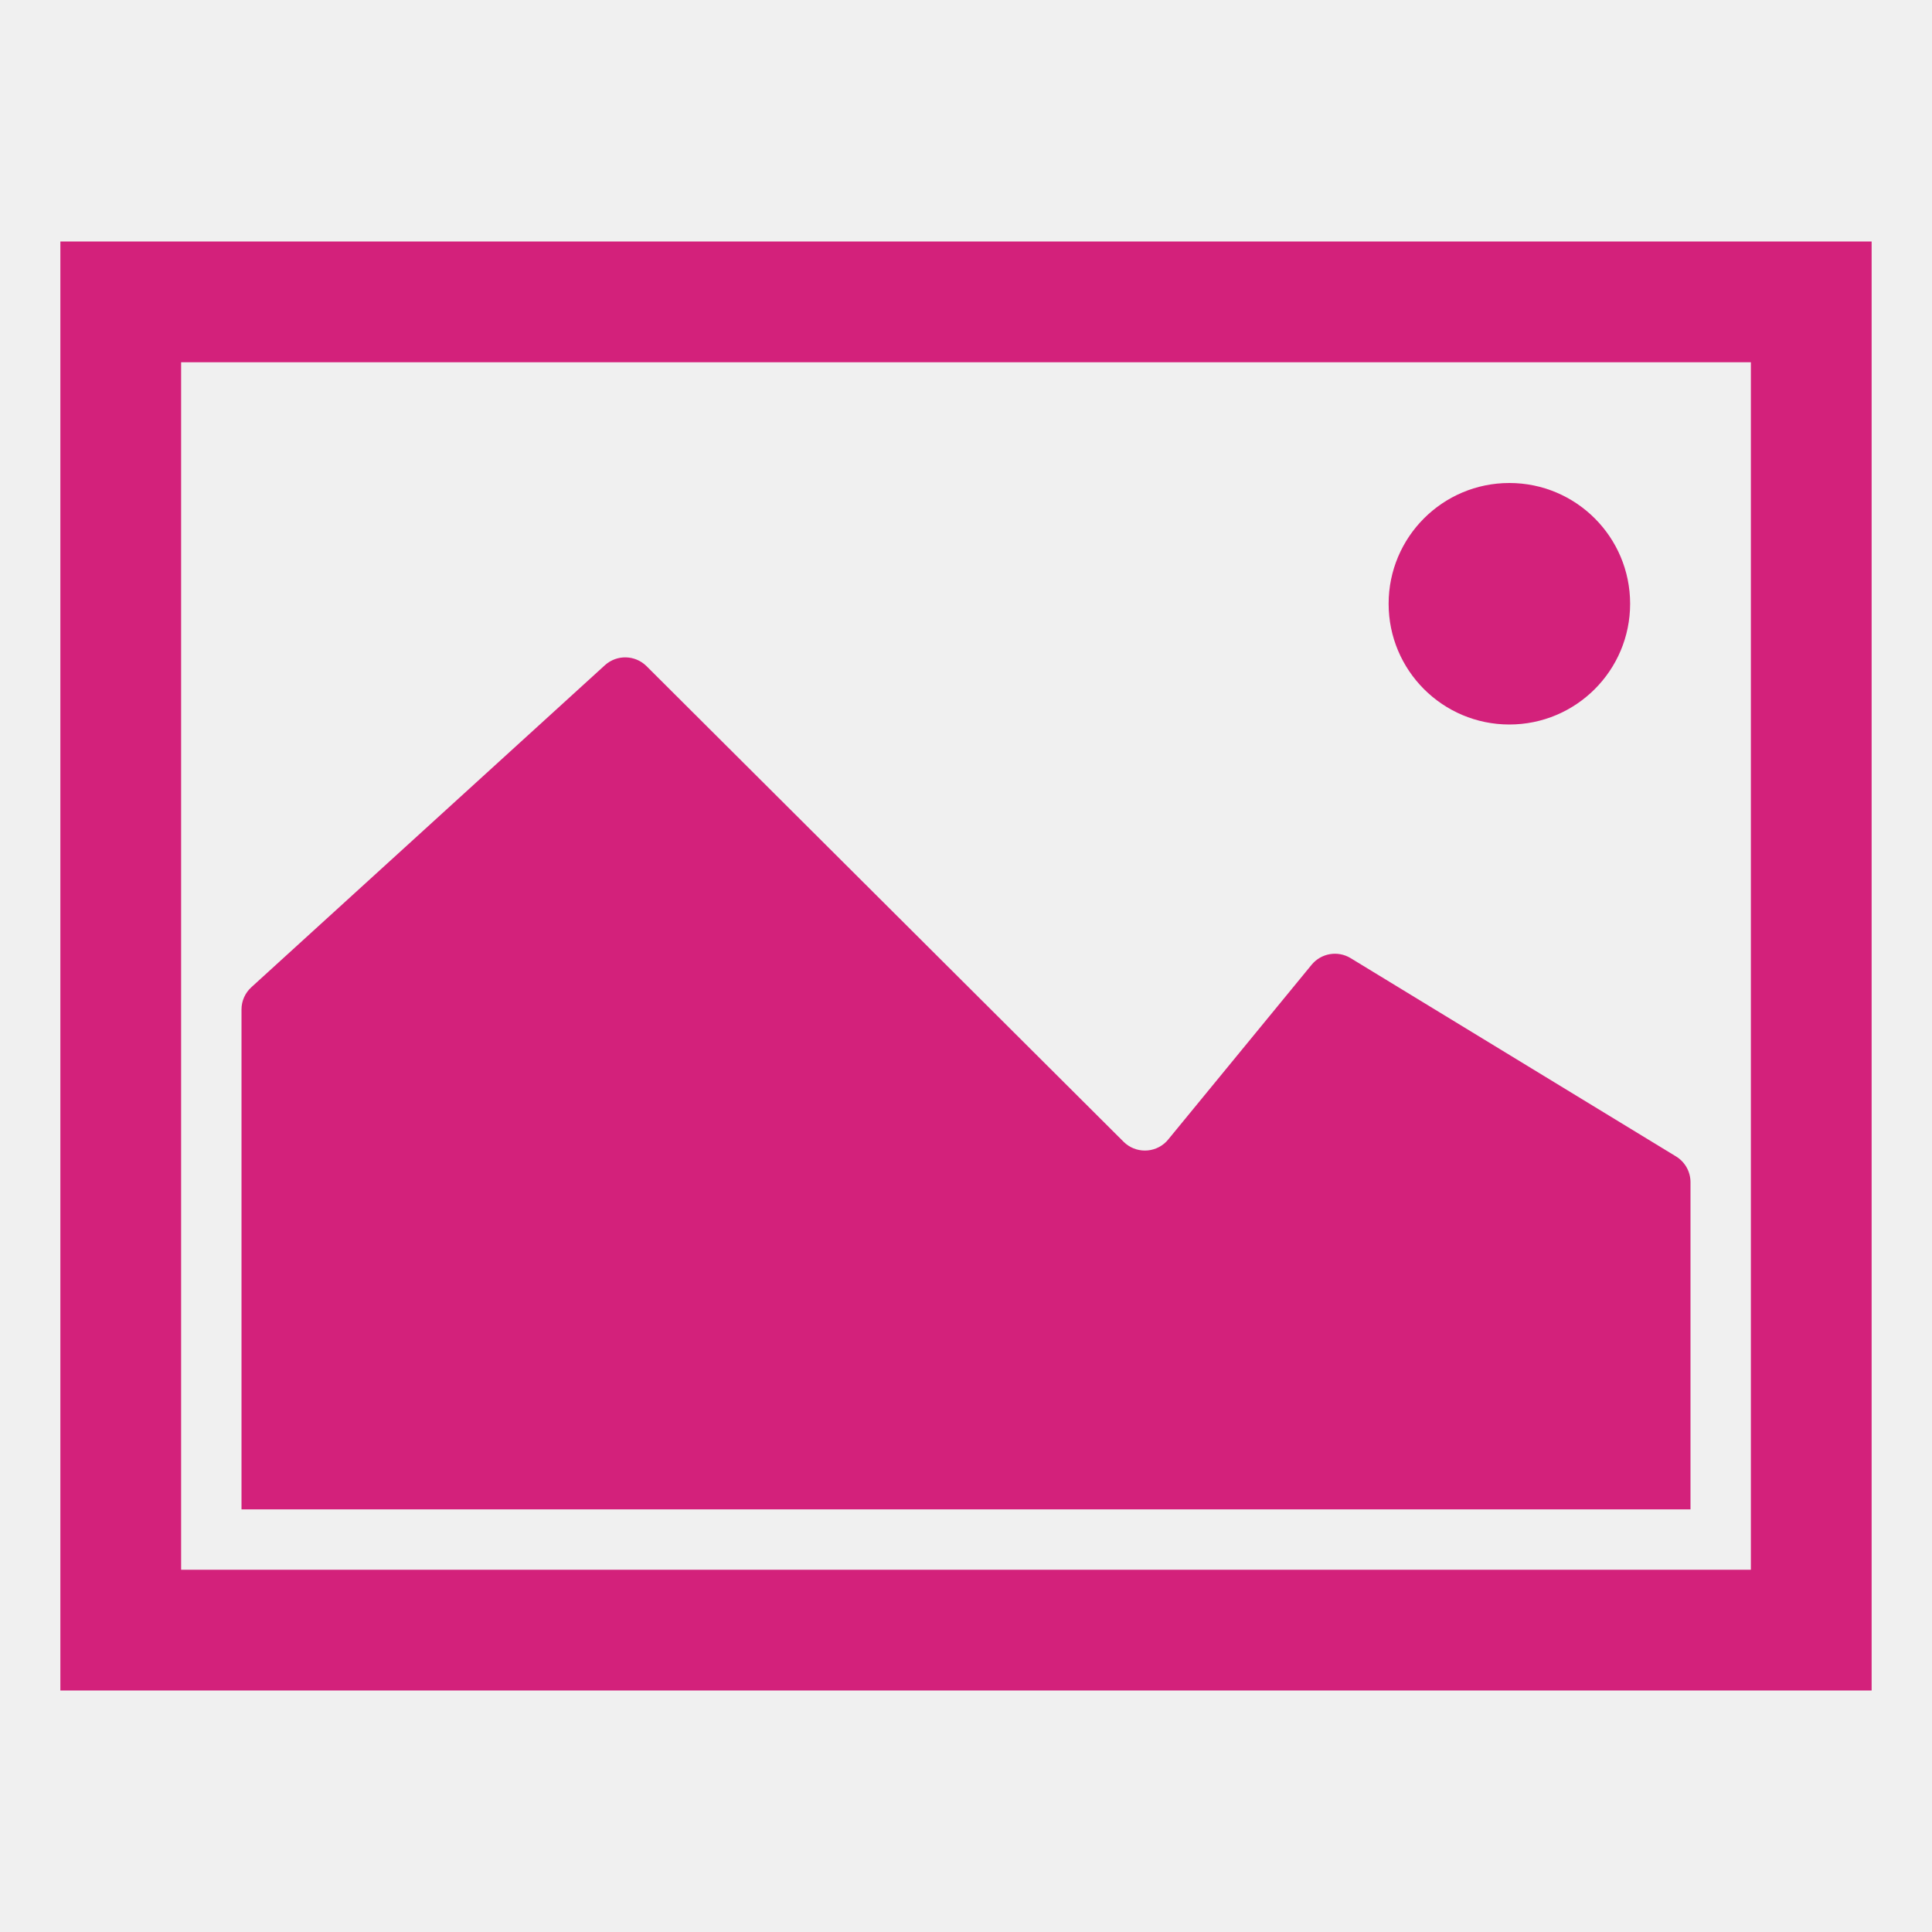
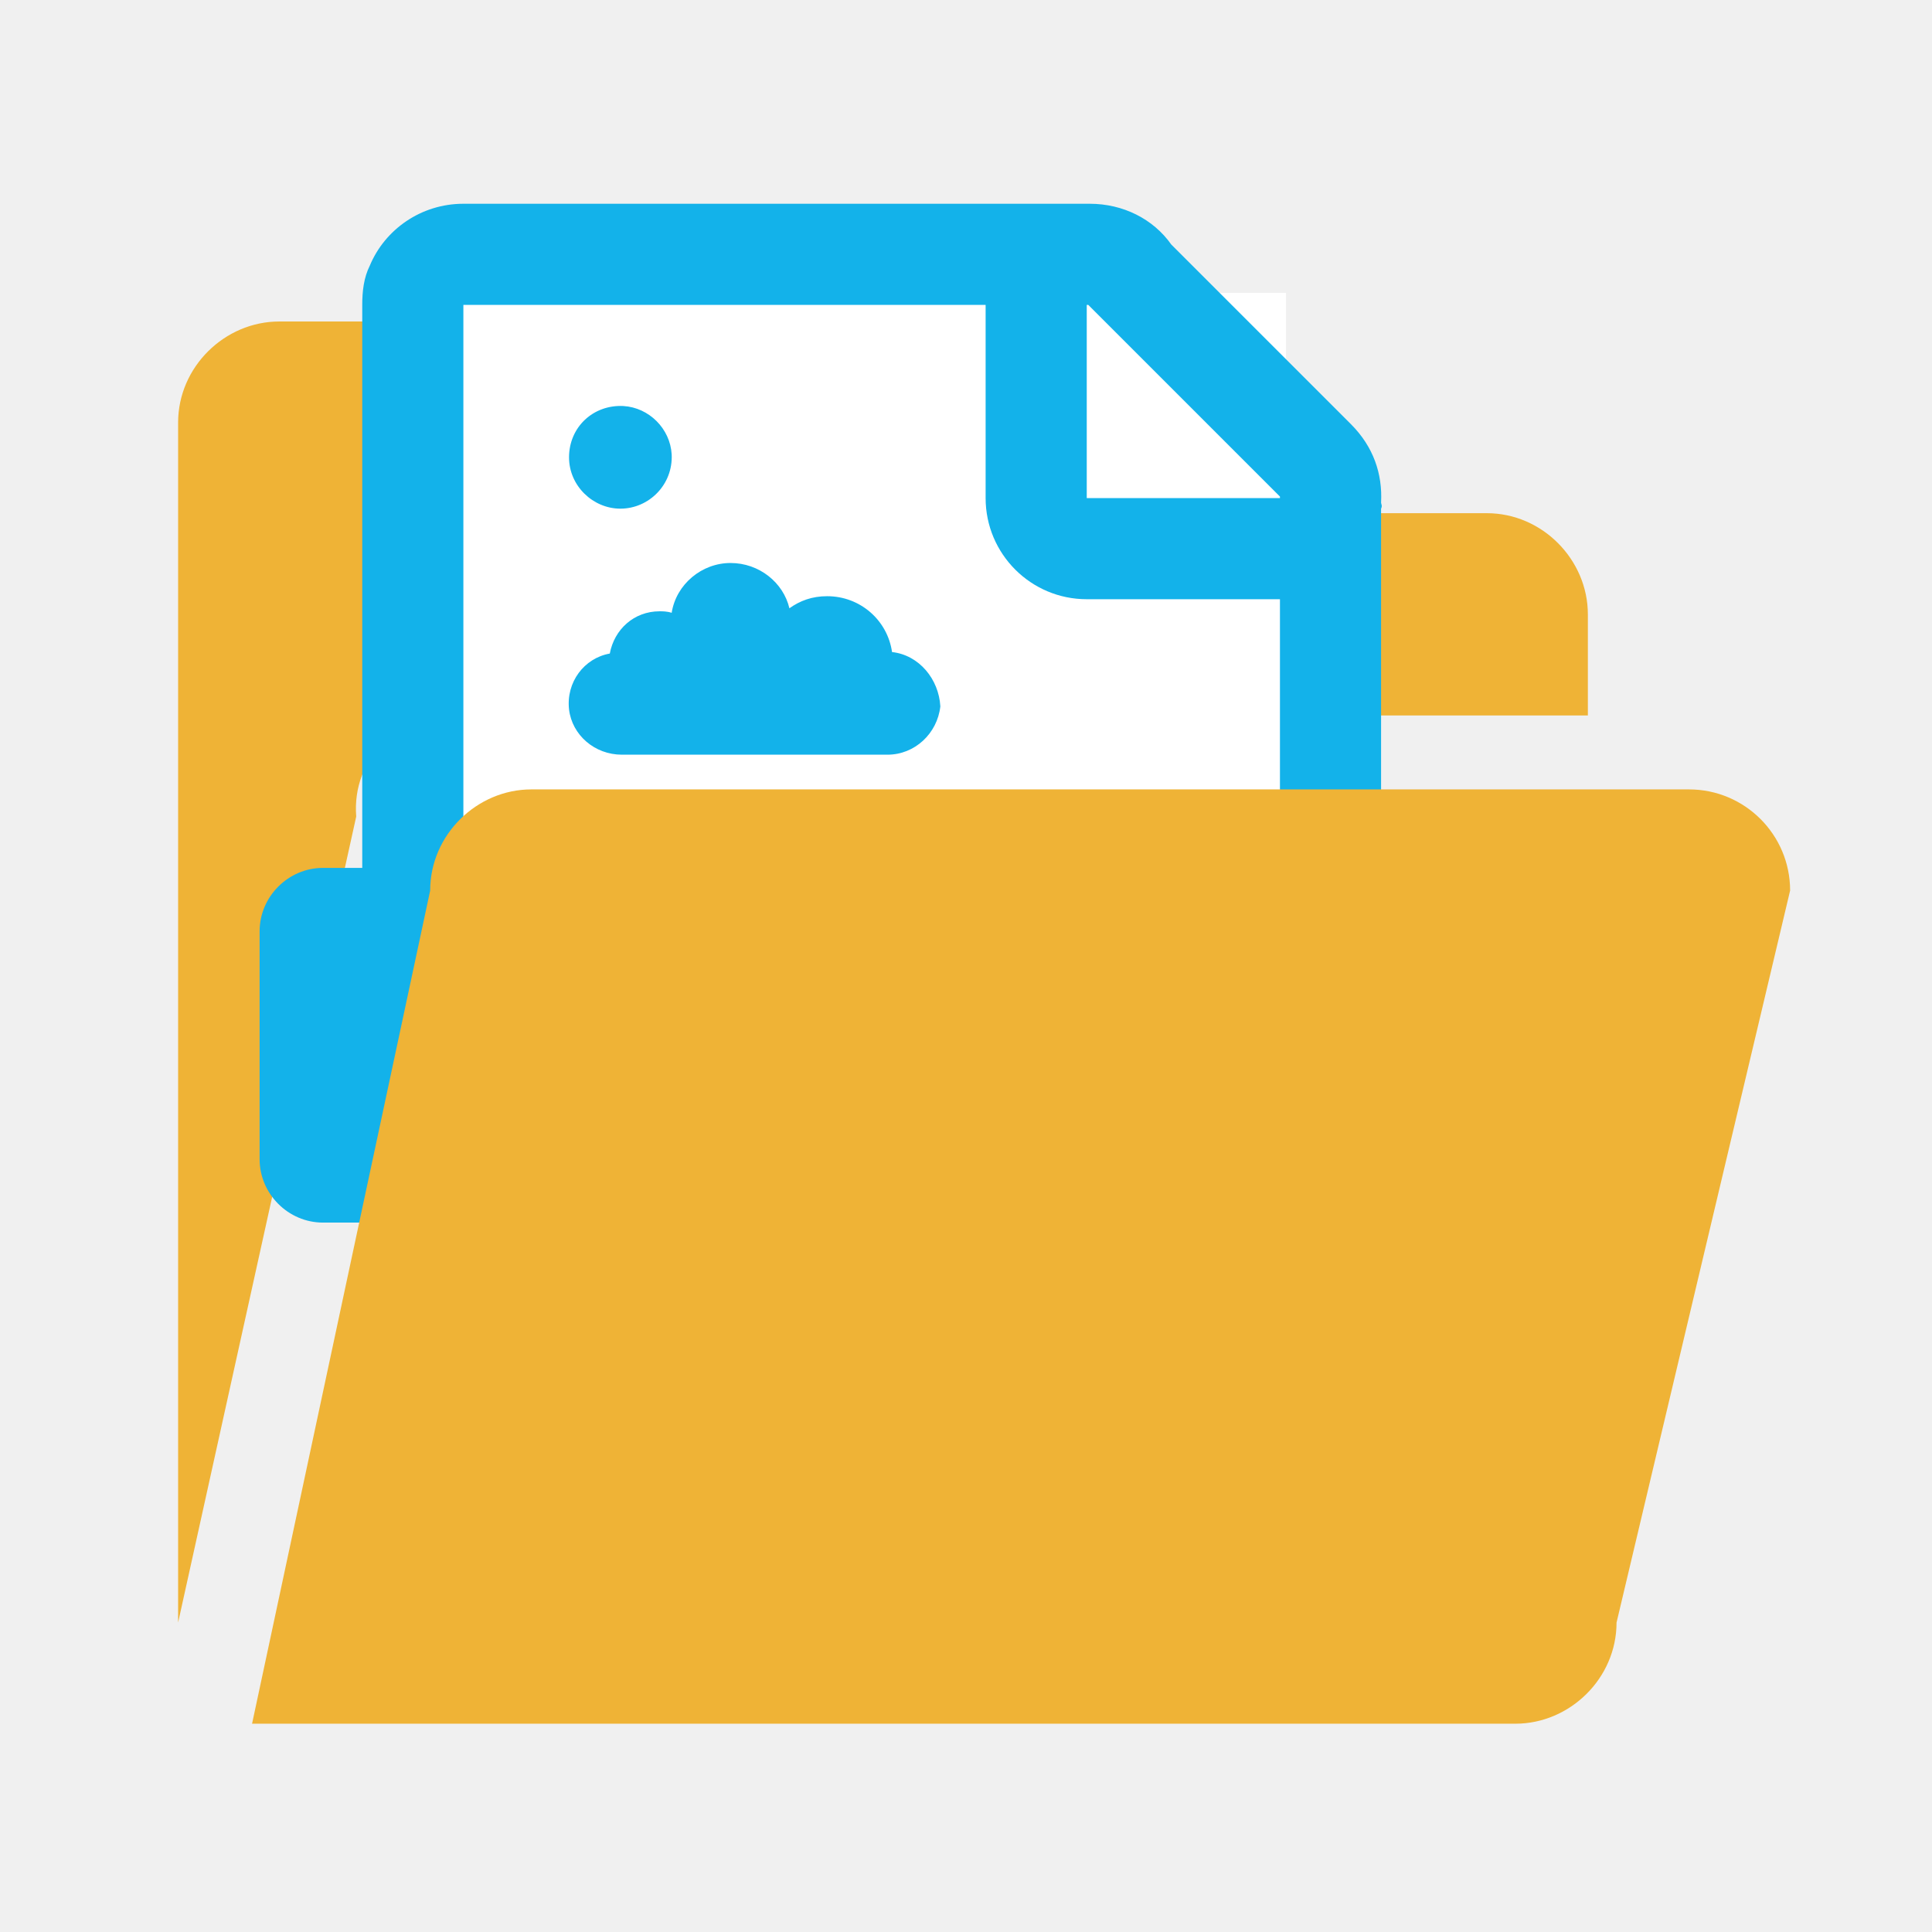
- <svg xmlns="http://www.w3.org/2000/svg" t="1683449525497" class="icon" viewBox="0 0 1024 1024" version="1.1" p-id="6639" width="128" height="128">
-   <path d="M896 626.592a16 16 0 0 0-7.68-13.664l-172.448-105.088a16 16 0 0 0-20.704 3.52l-76 92.608-1.024 1.152a16 16 0 0 1-22.624 0.032l-252.832-252.064a16.032 16.032 0 0 0-22.08-0.512l-187.36 170.656a15.936 15.936 0 0 0-5.248 11.84V800h768v-173.408z" p-id="6640" fill="#d3217b" />
-   <path d="M800 320m-64 0a64 64 0 1 0 128 0 64 64 0 1 0-128 0Z" p-id="6641" fill="#d3217b" />
-   <path d="M32 128v768h960V128H32z m896 704H96V192h832v640z" p-id="6642" fill="#d3217b" />
+ <svg xmlns="http://www.w3.org/2000/svg" version="1.1" id="图层_1" x="0px" y="0px" viewBox="0 0 128 128" style="enable-background:new 0 0 128 128;" xml:space="preserve">
+   <style type="text/css">
+ 	.st0{fill:#EFB336;}
+ 	.st1{fill:#FFFFFF;}
+ 	.st2{fill:none;}
+ 	.st3{fill:#13B2EA;}
+ </style>
+   <path class="st0" d="M30,47.4h75.2v-6.7c0-3.6-3-6.7-6.7-6.7h-40V28c0-3.6-3-6.7-6.7-6.7H18.5c-3.6,0-6.7,3-6.7,6.7v79.5l11.8-53.4  C23.3,50.2,26.4,47.4,30,47.4z" />
+   <rect x="27.2" y="19.4" class="st1" width="58" height="79.3" />
+   <g>
+     <g>
+       <path class="st2" d="M92.6,27.4V14.6H58v37.3h42.9c2.3,0,4.2,1.9,4.2,4.2v15.1c0,2.3-1.9,4.2-4.2,4.2H58v6.8h54.1v-48H99.3    C95.6,34.2,92.6,31.2,92.6,27.4z M68.7,21.4c1.7,0.1,3.1,1.5,3.2,3.2c0.1,2-1.4,3.6-3.4,3.6c-1.9,0-3.4-1.5-3.4-3.4    C65,22.8,66.7,21.3,68.7,21.4z M86,44.4H68.4c-1.8,0-3.3-1.3-3.5-3c-0.2-1.8,1.1-3.4,2.7-3.7c0.3-1.6,1.7-2.8,3.3-2.8    c0.3,0,0.6,0,0.8,0.1c0.3-1.9,1.9-3.3,3.9-3.3c1.9,0,3.4,1.3,3.9,3c0.7-0.5,1.6-0.8,2.5-0.8c2.2,0,4,1.6,4.3,3.7    c1.8,0.2,3.1,1.8,3,3.6C89.3,43.1,87.8,44.4,86,44.4z" />
+       <polygon class="st2" points="77.7,72.1 77.7,55.2 73.5,55.2 70.3,66.6 67.1,55.2 62.9,55.2 62.9,72.1 65.8,72.1 65.8,60.3     68.9,70.2 71.7,70.2 74.8,60.1 74.8,72.1   " />
+       <rect x="56.1" y="55.2" class="st2" width="3.3" height="16.9" />
+       <path class="st2" d="M84.7,59.7c0.2-0.5,0.6-0.8,1-1.1c0.4-0.2,0.9-0.4,1.5-0.4c0.4,0,0.8,0.1,1.1,0.2c0.4,0.1,0.7,0.3,0.9,0.6    c0.3,0.3,0.5,0.6,0.6,0.9h3.4c-0.2-1-0.6-1.9-1.2-2.6c-0.6-0.8-1.3-1.3-2.1-1.8c-0.9-0.4-1.8-0.6-2.8-0.6c-1.2,0-2.3,0.3-3.2,0.8    c-0.9,0.5-1.6,1.3-2.2,2.2c-0.5,1-0.8,2.1-0.8,3.3v5c0,1.2,0.3,2.2,0.8,3.1c0.5,0.9,1.2,1.6,2.2,2.1c0.9,0.5,2,0.7,3.3,0.7    c1.2,0,2.3-0.3,3.2-0.8c0.9-0.5,1.6-1.3,2.2-2.2c0.5-1,0.8-2.1,0.8-3.3v-3.3h-5.8v3.1h2.6V66c0,0.6-0.1,1.1-0.3,1.6    c-0.2,0.4-0.6,0.8-1,1c-0.4,0.2-0.9,0.4-1.5,0.4c-0.6,0-1.1-0.1-1.5-0.3c-0.4-0.2-0.8-0.5-1-0.9c-0.2-0.4-0.4-0.9-0.4-1.4v-5    C84.4,60.7,84.5,60.2,84.7,59.7z" />
+       <polygon class="st2" points="99.3,14.6 99.3,27.4 112.1,27.4 112.1,27.3 99.4,14.6   " />
+       <g>
+         <path class="st3" d="M91.5,33.3c0.1-1.9-0.5-3.7-2-5.2L77.6,16.2c-1.2-1.7-3.2-2.7-5.4-2.7H30.7c-2.8,0-5.2,1.7-6.2,4.1     c-0.4,0.8-0.5,1.7-0.5,2.6v37.3h-2.6c-2.3,0-4.2,1.9-4.2,4.2v15.1c0,2.3,1.9,4.2,4.2,4.2H24v7.4h0c0.3,3.4,3.2,6,6.7,6h54.1v0     c3.7,0,6.7-3,6.7-6.7V33.7C91.6,33.5,91.5,33.4,91.5,33.3z M28.8,60.8h3.3v16.9h-3.3V60.8z M84.8,87.8H30.7V81h42.9     c2.3,0,4.2-1.9,4.2-4.2V61.7c0-2.3-1.9-4.2-4.2-4.2H30.7V20.2h34.6V33c0,3.7,3,6.7,6.7,6.7h12.8V87.8z M44.4,75.7h-2.8l-3.1-9.9     v11.8h-2.9V60.8h4.2L43,72.1l3.2-11.4h4.2v16.9h-2.9v-12L44.4,75.7z M57.4,73.3c0.2,0.4,0.6,0.7,1,0.9c0.4,0.2,1,0.3,1.5,0.3     c0.6,0,1.1-0.1,1.5-0.4c0.4-0.2,0.8-0.6,1-1c0.2-0.4,0.3-1,0.3-1.6v-0.3h-2.6v-3.1h5.8v3.3c0,1.3-0.3,2.4-0.8,3.3     c-0.5,1-1.2,1.7-2.2,2.2c-0.9,0.5-2,0.8-3.2,0.8c-1.2,0-2.3-0.2-3.3-0.7c-0.9-0.5-1.7-1.2-2.2-2.1c-0.5-0.9-0.8-1.9-0.8-3.1v-5     c0-1.3,0.3-2.4,0.8-3.3c0.5-1,1.2-1.7,2.2-2.2c0.9-0.5,2-0.8,3.2-0.8c1,0,1.9,0.2,2.8,0.6c0.9,0.4,1.6,1,2.1,1.8     c0.6,0.8,1,1.6,1.2,2.6h-3.4c-0.1-0.4-0.3-0.7-0.6-0.9c-0.3-0.3-0.6-0.5-0.9-0.6c-0.4-0.1-0.7-0.2-1.1-0.2     c-0.6,0-1.1,0.1-1.5,0.4c-0.4,0.2-0.8,0.6-1,1.1c-0.2,0.5-0.4,1-0.4,1.6v5C57.1,72.4,57.2,72.8,57.4,73.3z M84.8,33H72V20.2h0.1     l12.7,12.7V33z" />
+         <rect x="28.8" y="60.8" class="st2" width="3.3" height="16.9" />
+         <polygon class="st2" points="50.4,77.6 50.4,60.8 46.2,60.8 43,72.1 39.8,60.8 35.6,60.8 35.6,77.6 38.5,77.6 38.5,65.9      41.6,75.7 44.4,75.7 47.5,65.6 47.5,77.6    " />
+         <path class="st2" d="M65.3,33V20.2H30.7v37.3h42.9c2.3,0,4.2,1.9,4.2,4.2v15.1c0,2.3-1.9,4.2-4.2,4.2H30.7v6.8h54.1v-48H72     C68.3,39.7,65.3,36.7,65.3,33z M41.3,27c1.7,0.1,3.1,1.5,3.2,3.2c0.1,2-1.4,3.6-3.4,3.6c-1.9,0-3.4-1.5-3.4-3.4     C37.7,28.4,39.4,26.8,41.3,27z M58.7,50H41.1c-1.8,0-3.3-1.3-3.5-3c-0.2-1.8,1.1-3.4,2.7-3.7c0.3-1.6,1.7-2.8,3.3-2.8     c0.3,0,0.6,0,0.8,0.1c0.3-1.9,1.9-3.3,3.9-3.3c1.9,0,3.4,1.3,3.9,3c0.7-0.5,1.6-0.8,2.5-0.8c2.2,0,4,1.6,4.3,3.7     c1.8,0.2,3.1,1.8,3,3.6C62,48.6,60.5,50,58.7,50z" />
+         <path class="st2" d="M57.4,65.3c0.2-0.5,0.6-0.8,1-1.1c0.4-0.2,0.9-0.4,1.5-0.4c0.4,0,0.8,0.1,1.1,0.2c0.4,0.1,0.7,0.3,0.9,0.6     c0.3,0.3,0.5,0.6,0.6,0.9H66c-0.2-1-0.6-1.9-1.2-2.6c-0.6-0.8-1.3-1.3-2.1-1.8c-0.9-0.4-1.8-0.6-2.8-0.6c-1.2,0-2.3,0.3-3.2,0.8     c-0.9,0.5-1.6,1.3-2.2,2.2c-0.5,1-0.8,2.1-0.8,3.3v5c0,1.2,0.3,2.2,0.8,3.1c0.5,0.9,1.2,1.6,2.2,2.1c0.9,0.5,2,0.7,3.3,0.7     c1.2,0,2.3-0.3,3.2-0.8c0.9-0.5,1.6-1.3,2.2-2.2c0.5-1,0.8-2.1,0.8-3.3v-3.3h-5.8v3.1h2.6v0.3c0,0.6-0.1,1.1-0.3,1.6     c-0.2,0.4-0.6,0.8-1,1c-0.4,0.2-0.9,0.4-1.5,0.4c-0.6,0-1.1-0.1-1.5-0.3c-0.4-0.2-0.8-0.5-1-0.9c-0.2-0.4-0.4-0.9-0.4-1.4v-5     C57.1,66.3,57.2,65.8,57.4,65.3z" />
+         <polygon class="st2" points="72,20.2 72,33 84.8,33 84.8,32.9 72.1,20.2    " />
+         <path class="st3" d="M41.1,33.7c1.9,0,3.5-1.6,3.4-3.6c-0.1-1.7-1.5-3.1-3.2-3.2c-2-0.1-3.6,1.4-3.6,3.4     C37.7,32.2,39.3,33.7,41.1,33.7z" />
+         <path class="st3" d="M59.1,43.2c-0.3-2.1-2.1-3.7-4.3-3.7c-1,0-1.8,0.3-2.5,0.8c-0.4-1.7-2-3-3.9-3c-1.9,0-3.6,1.4-3.9,3.3     c-0.3-0.1-0.6-0.1-0.8-0.1c-1.7,0-3,1.2-3.3,2.8c-1.7,0.3-2.9,1.9-2.7,3.7c0.2,1.7,1.7,3,3.5,3h17.6c1.8,0,3.3-1.4,3.5-3.2     C62.2,45,60.9,43.4,59.1,43.2z" />
+       </g>
+     </g>
+     <path class="st2" d="M44.4,7.8v81.3h74.4V7.8H44.4z M68.2,21.4c2.1-0.2,3.8,1.6,3.7,3.7c-0.1,1.6-1.5,3-3.1,3.1   c-2.1,0.2-3.8-1.6-3.7-3.7C65.2,22.9,66.5,21.5,68.2,21.4z M72.9,62.7h-2.1v-3.2h2.1c1,0,1.6,0.8,1.6,1.6   C74.6,61.9,74,62.7,72.9,62.7z M86,44.4H68.4c-1.8,0-3.3-1.3-3.5-3c-0.2-1.8,1.1-3.4,2.7-3.7c0.3-1.6,1.7-2.8,3.3-2.8   c0.3,0,0.6,0,0.8,0.1c0.3-1.9,1.9-3.3,3.9-3.3c1.9,0,3.4,1.3,3.9,3c0.7-0.5,1.6-0.8,2.5-0.8c2.2,0,4,1.6,4.3,3.7   c1.8,0.2,3.1,1.8,3,3.6C89.3,43.1,87.8,44.4,86,44.4z" />
+   </g>
+   <path class="st0" d="M111.9,52.3H35.2c-3.6,0-6.7,3-6.7,6.7l-11.8,55.2h83.7c3.6,0,6.7-3,6.7-6.7c0,0,11.5-48.5,11.5-48.5  C118.6,55.3,115.6,52.3,111.9,52.3z" />
</svg>
